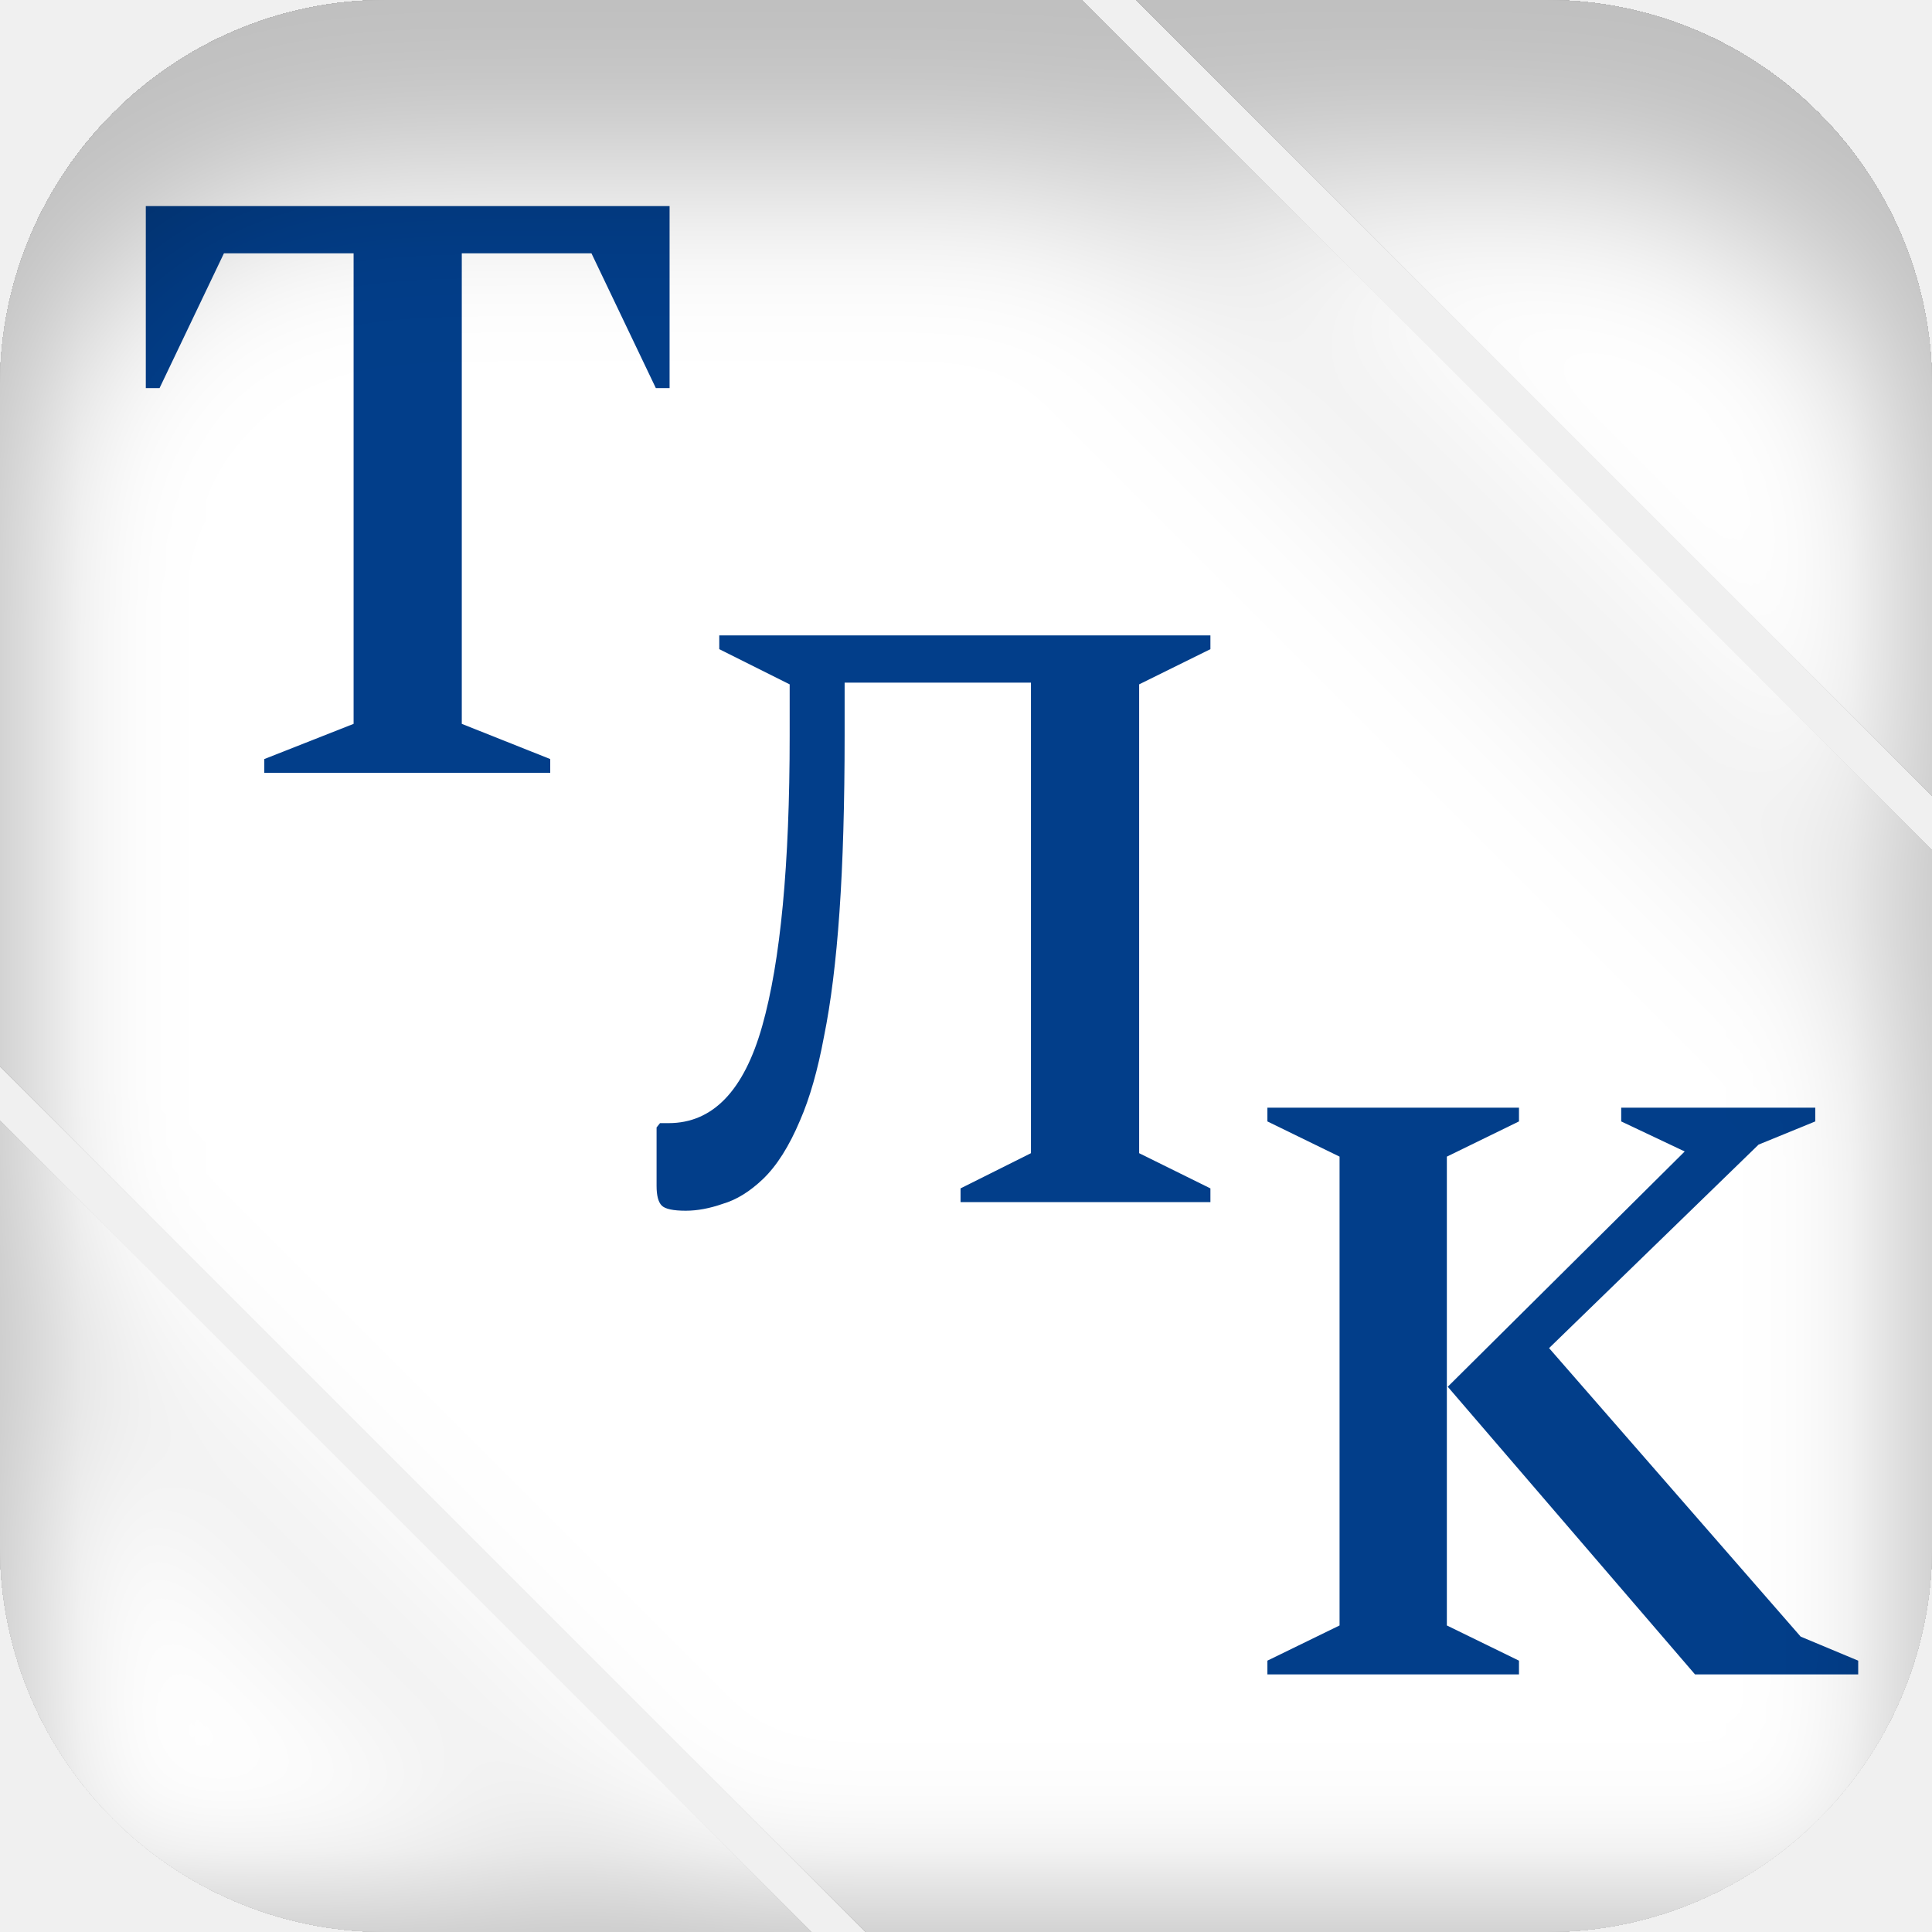
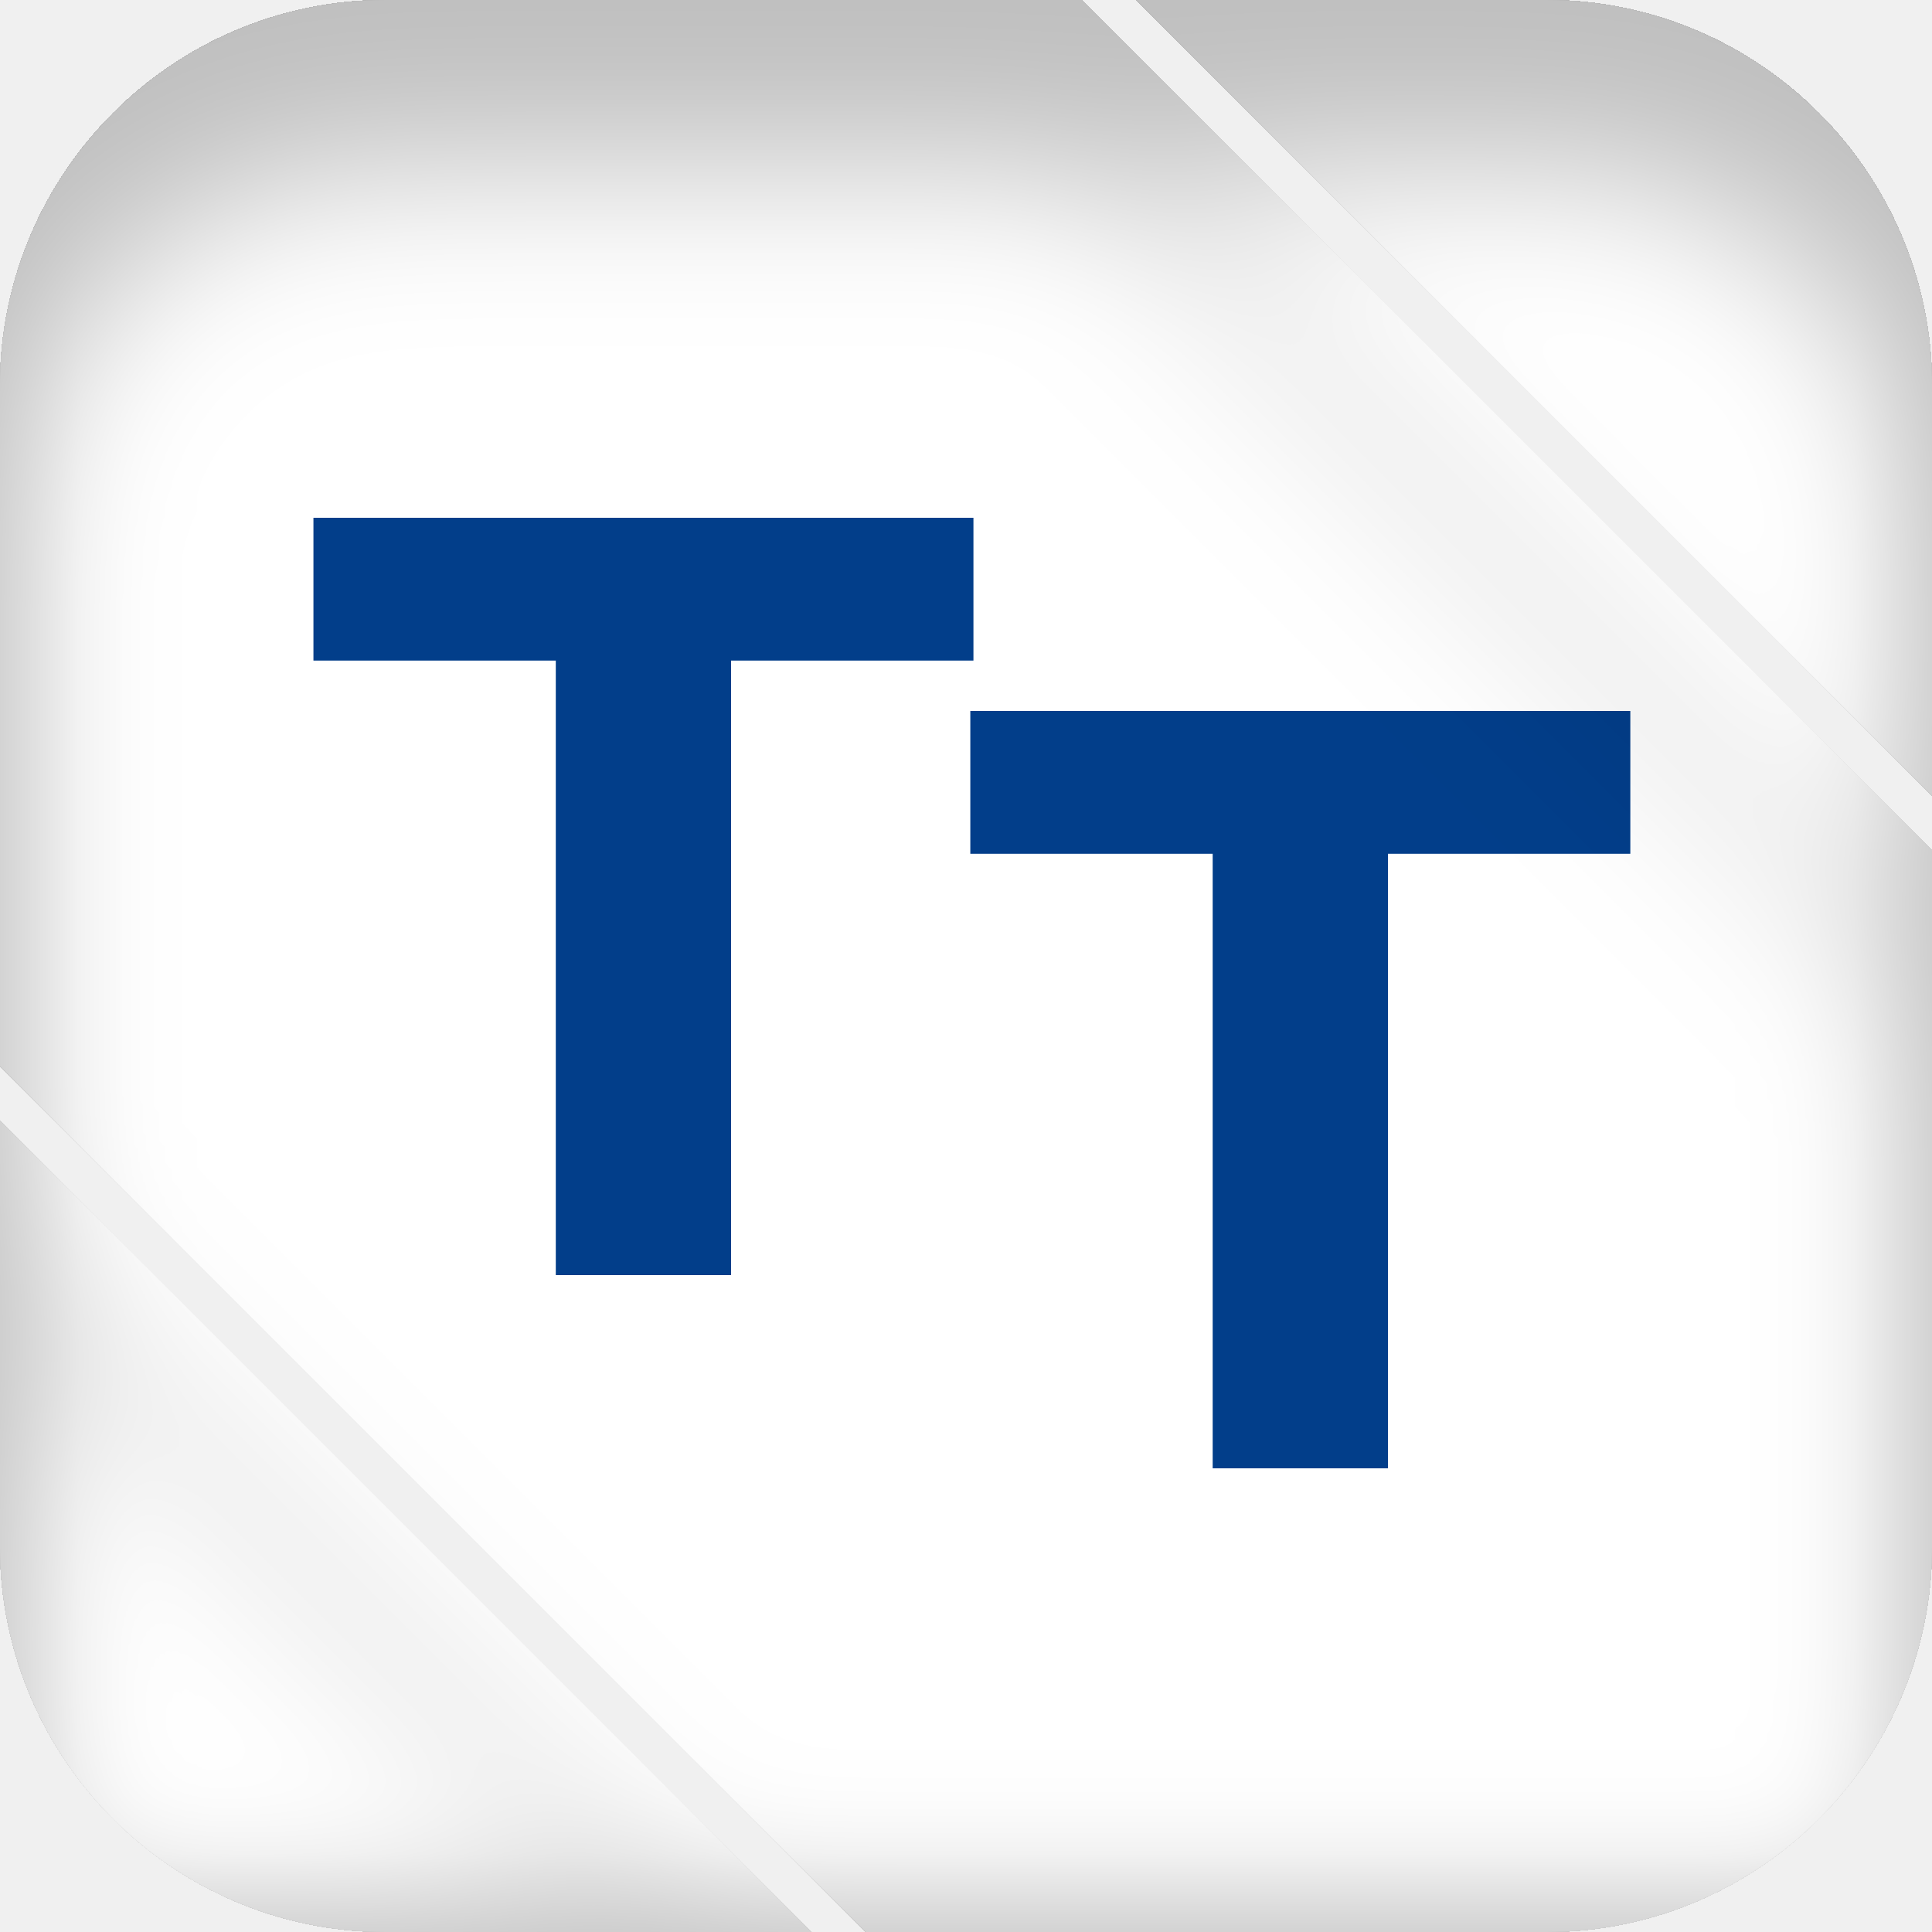
- <svg xmlns="http://www.w3.org/2000/svg" width="45" height="45" viewBox="0 0 45 45" fill="none">
-   <g filter="url(#filter0_i_512_21373)">
-     <path fill-rule="evenodd" clip-rule="evenodd" d="M25.2 0L45 19.8V36C45 40.971 40.971 45 36 45H20.173L0 24.827V9C0 4.029 4.029 0 9 0H25.2ZM26.473 0H36C40.971 0 45 4.029 45 9V18.527L26.473 0ZM0 26.1L18.9 45H9C4.029 45 0 40.971 0 36V26.1Z" fill="white" />
-     <path d="M29.52 39V38.68L31.201 37.86V26.94L29.52 26.12V25.8H35.38V26.12L33.7 26.94V37.86L35.38 38.68V39H29.52ZM33.721 32.3L39.24 26.82L37.761 26.12V25.8H42.281V26.12L40.961 26.66L36.081 31.4L41.941 38.12L43.281 38.68V39H39.48L33.721 32.3Z" fill="#023E8A" />
-     <path d="M22.373 28V27.68L24.013 26.86V15.9H19.673V17.12C19.673 18.72 19.633 20.093 19.553 21.24C19.473 22.387 19.353 23.353 19.193 24.14C19.047 24.927 18.86 25.58 18.633 26.1C18.38 26.7 18.093 27.153 17.773 27.46C17.467 27.753 17.153 27.947 16.833 28.04C16.527 28.147 16.24 28.2 15.973 28.2C15.68 28.2 15.493 28.16 15.413 28.08C15.333 28 15.293 27.847 15.293 27.62V26.26L15.373 26.16H15.573C16.6 26.16 17.327 25.407 17.753 23.9C18.18 22.393 18.393 20.14 18.393 17.14V15.94L16.753 15.12V14.8H28.193V15.12L26.533 15.94V26.86L28.193 27.68V28H22.373Z" fill="#023E8A" />
-     <path d="M6.156 18V17.68L8.236 16.86V5.9H5.216L3.716 9.04H3.396V4.8H15.596V9.04H15.276L13.776 5.9H10.756V16.86L12.816 17.68V18H6.156Z" fill="#023E8A" />
+ <svg xmlns="http://www.w3.org/2000/svg" width="47" height="47" viewBox="0 0 47 47" fill="none">
+   <g filter="url(#filter0_i_1243_22730)">
+     <path fill-rule="evenodd" clip-rule="evenodd" d="M26.32 0L47 20.68V37.6C47 42.791 42.791 47 37.6 47H21.069L0 25.931V9.4C0 4.209 4.209 0 9.4 0H26.32ZM27.649 0H37.6C42.791 0 47 4.209 47 9.4V19.351L27.649 0ZM0 27.26L19.74 47H9.4C4.209 47 0 42.791 0 37.6V27.26Z" fill="white" />
+     <path d="M13.521 16.07H7.625V12.596H23.681V16.07H17.785V31.02H13.521V16.07Z" fill="#023E8A" />
+     <path d="M29.501 20.77H23.605V17.296H39.661V20.77H33.765V35.72H29.501V20.77Z" fill="#023E8A" />
  </g>
  <defs>
-     <filter id="filter0_i_512_21373" x="0" y="0" width="45" height="49" filterUnits="userSpaceOnUse" color-interpolation-filters="sRGB">
+     <filter id="filter0_i_1243_22730" x="0" y="0" width="47" height="51" filterUnits="userSpaceOnUse" color-interpolation-filters="sRGB">
      <feFlood flood-opacity="0" result="BackgroundImageFix" />
      <feBlend mode="normal" in="SourceGraphic" in2="BackgroundImageFix" result="shape" />
      <feColorMatrix in="SourceAlpha" type="matrix" values="0 0 0 0 0 0 0 0 0 0 0 0 0 0 0 0 0 0 127 0" result="hardAlpha" />
      <feOffset dy="4" />
      <feGaussianBlur stdDeviation="2" />
      <feComposite in2="hardAlpha" operator="arithmetic" k2="-1" k3="1" />
      <feColorMatrix type="matrix" values="0 0 0 0 0 0 0 0 0 0 0 0 0 0 0 0 0 0 0.25 0" />
-       <feBlend mode="normal" in2="shape" result="effect1_innerShadow_512_21373" />
+       <feBlend mode="normal" in2="shape" result="effect1_innerShadow_1243_22730" />
    </filter>
  </defs>
</svg>
